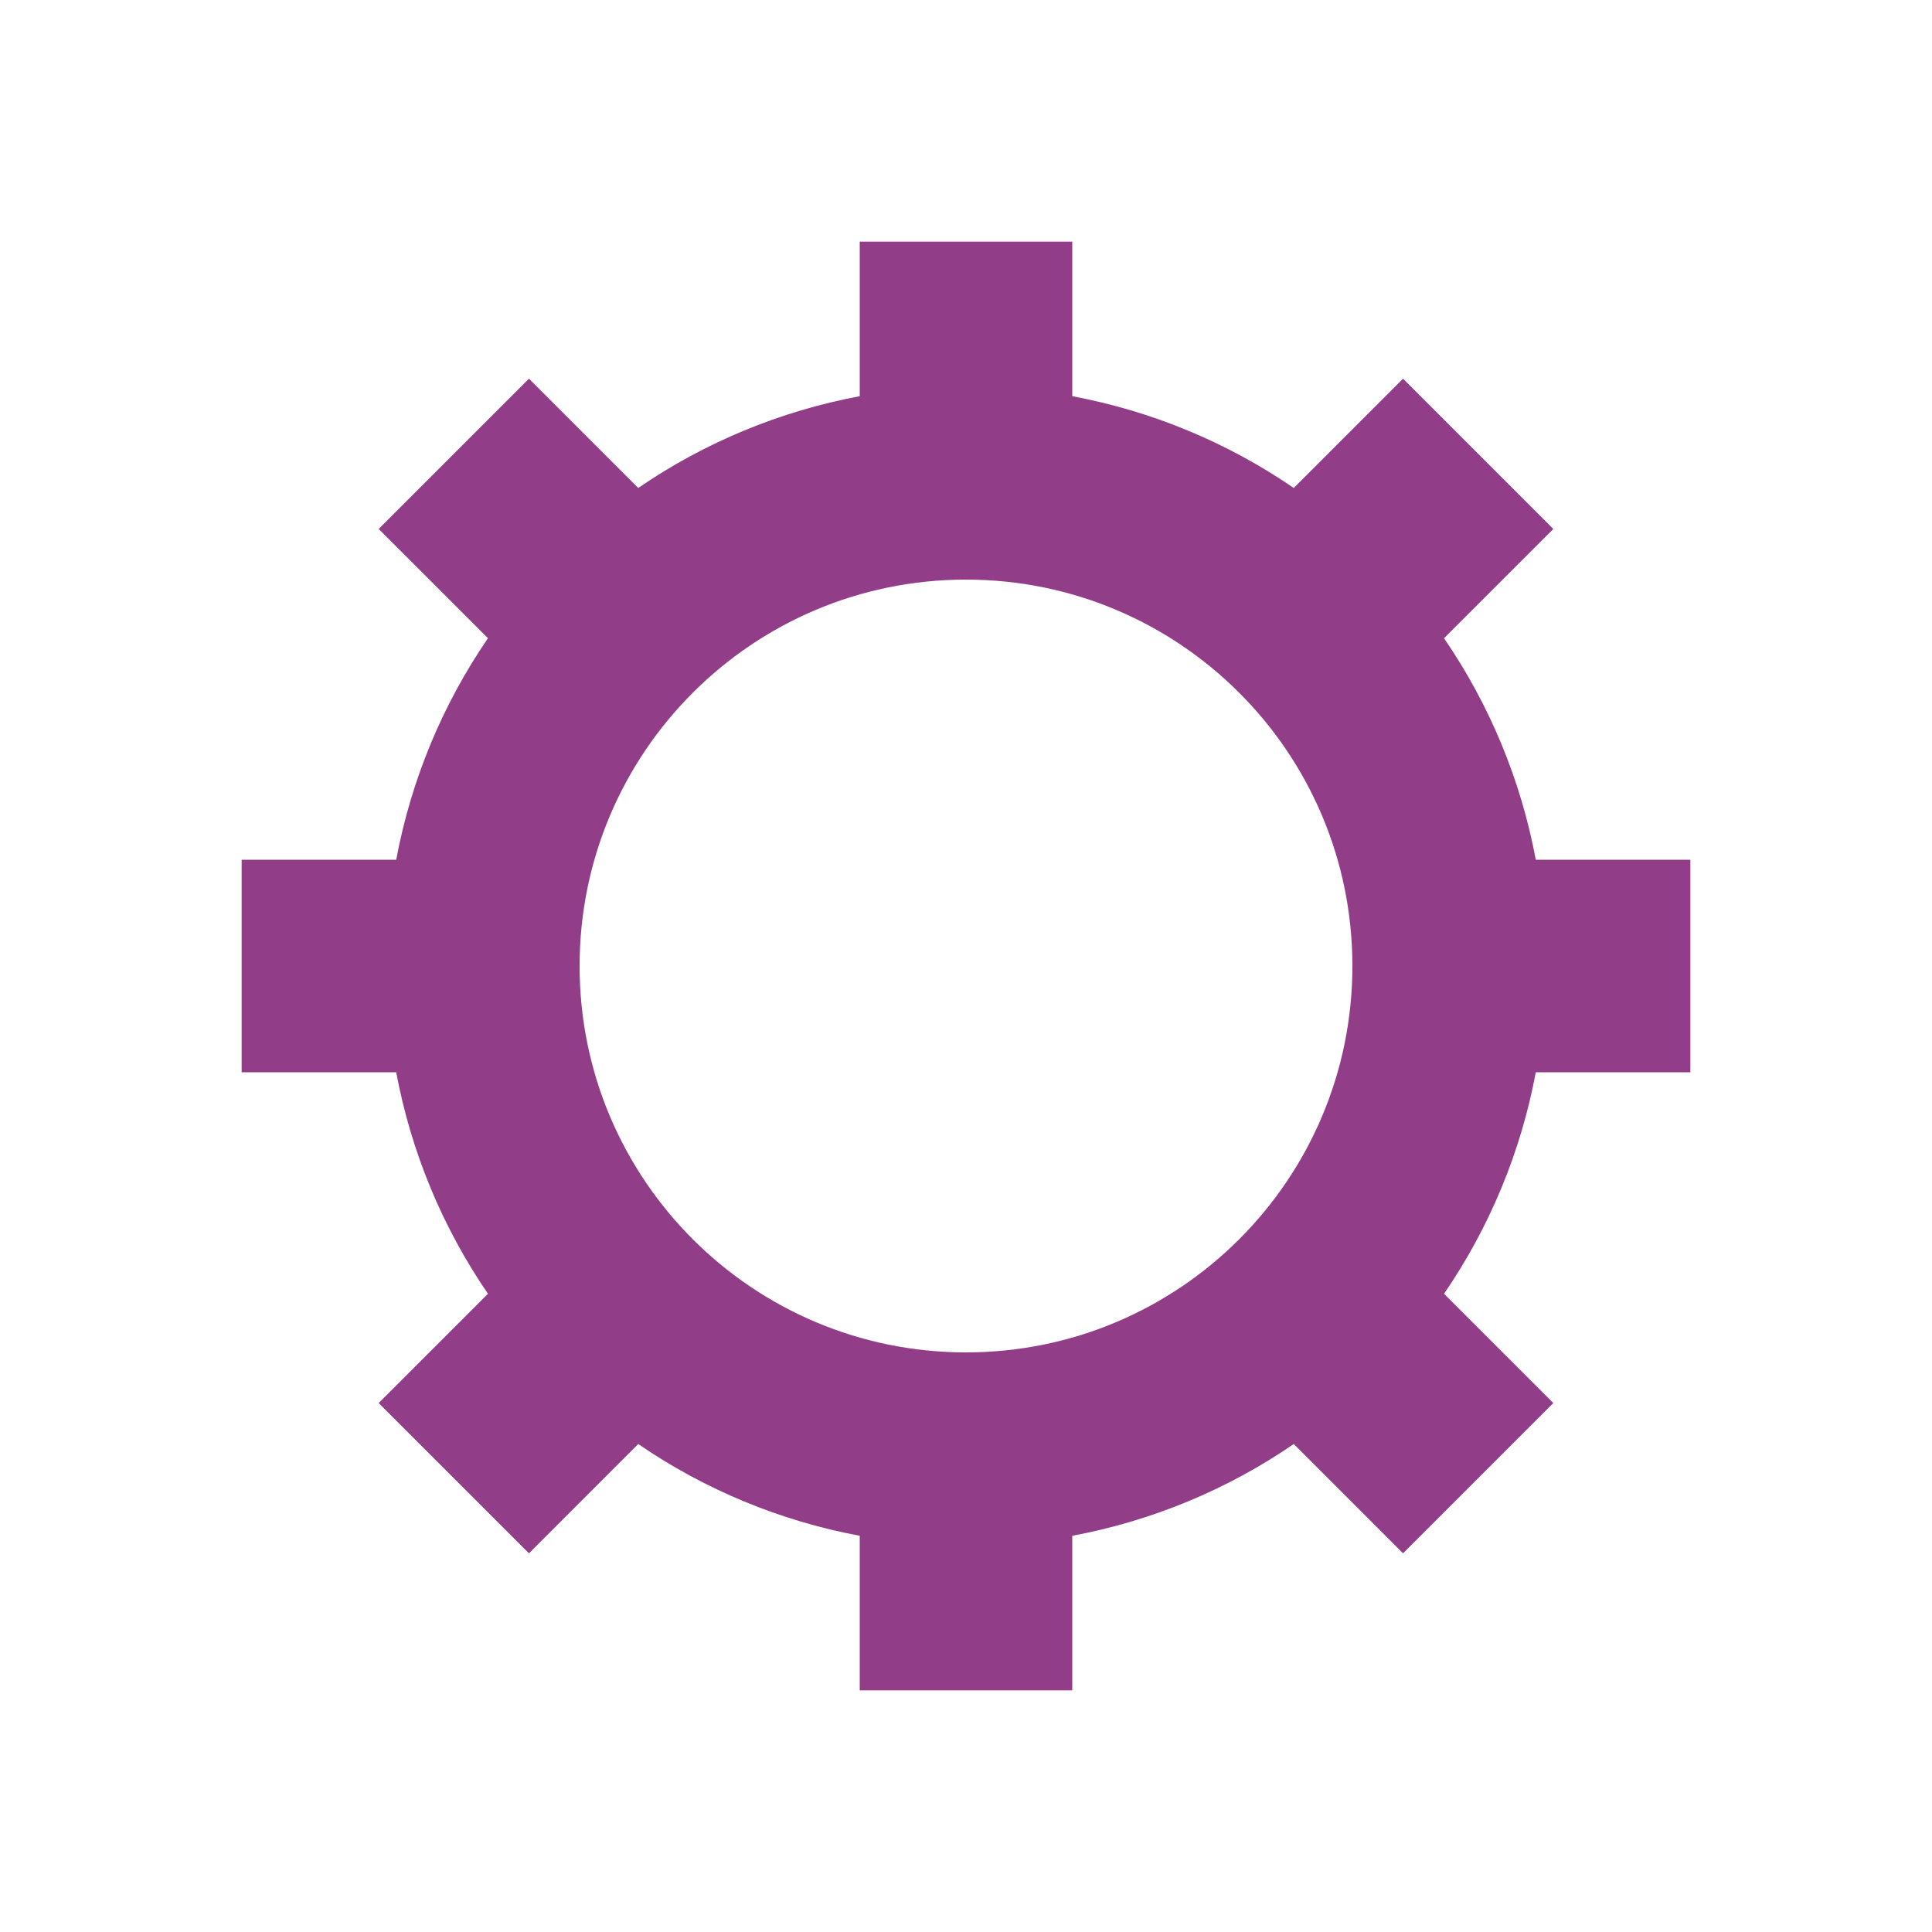
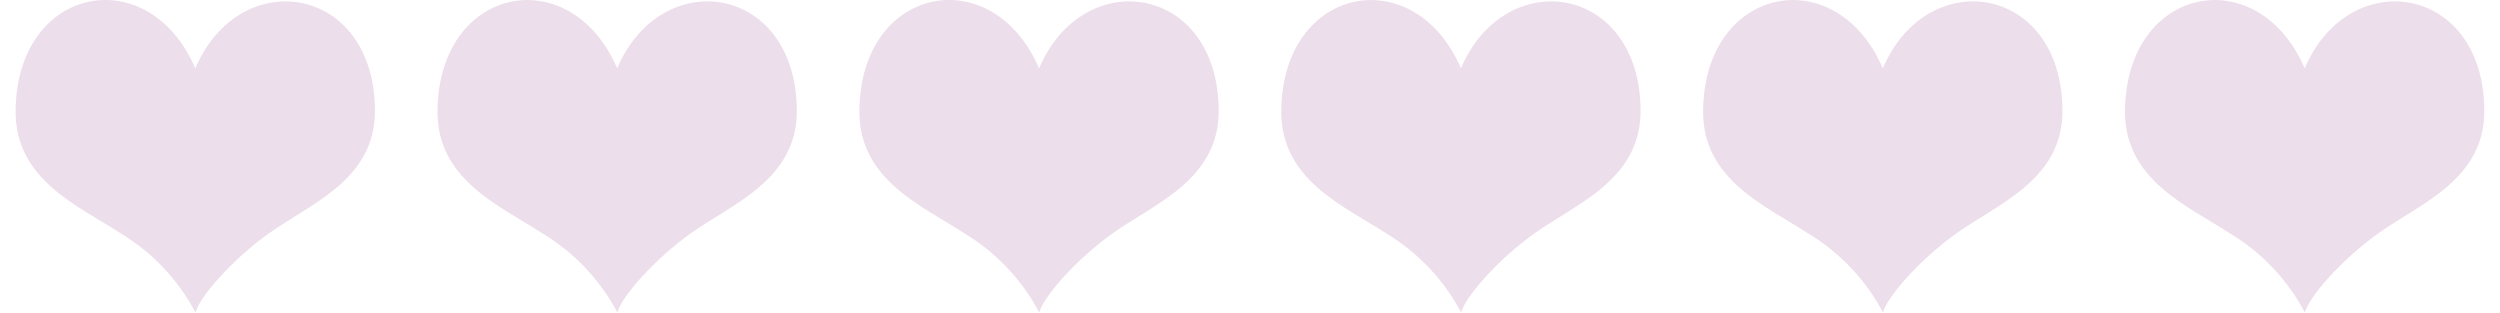
- <svg xmlns="http://www.w3.org/2000/svg" style="margin: auto; background: none; display: block; shape-rendering: auto;" width="200px" height="200px" viewBox="0 0 100 100" preserveAspectRatio="xMidYMid">
-   <g transform="translate(50 50)">
-     <g>
-       <animateTransform attributeName="transform" type="rotate" values="0;45" keyTimes="0;1" dur="0.2s" repeatCount="indefinite" />
-       <path d="M29.492 -5.5 L37.492 -5.5 L37.492 5.5 L29.492 5.5 A30 30 0 0 1 24.743 16.965 L24.743 16.965 L30.4 22.621 L22.621 30.4 L16.965 24.743 A30 30 0 0 1 5.5 29.492 L5.5 29.492 L5.5 37.492 L-5.5 37.492 L-5.5 29.492 A30 30 0 0 1 -16.965 24.743 L-16.965 24.743 L-22.621 30.4 L-30.4 22.621 L-24.743 16.965 A30 30 0 0 1 -29.492 5.5 L-29.492 5.5 L-37.492 5.5 L-37.492 -5.5 L-29.492 -5.5 A30 30 0 0 1 -24.743 -16.965 L-24.743 -16.965 L-30.4 -22.621 L-22.621 -30.4 L-16.965 -24.743 A30 30 0 0 1 -5.5 -29.492 L-5.5 -29.492 L-5.5 -37.492 L5.5 -37.492 L5.5 -29.492 A30 30 0 0 1 16.965 -24.743 L16.965 -24.743 L22.621 -30.4 L30.4 -22.621 L24.743 -16.965 A30 30 0 0 1 29.492 -5.5 M0 -20A20 20 0 1 0 0 20 A20 20 0 1 0 0 -20" fill="#923d87" />
-     </g>
+ <svg xmlns="http://www.w3.org/2000/svg" version="1.0" width="256px" height="32px" viewBox="0 0 128 16" xml:space="preserve">
+   <path fill="#ecdeea" d="M10,3.5C7.614-2.053.844-.758,0.8,5.681c-0.025,3.537,3.224,4.859,5.387,6.272A10.389,10.389,0,0,1,10.01,16c0.2-.782,1.863-2.711,3.8-4.084,2.123-1.5,5.412-2.736,5.387-6.272C19.156-.813,12.268-1.832,10,3.5Zm21.6,0c-2.382-5.548-9.152-4.254-9.2,2.186-0.025,3.537,3.224,4.859,5.387,6.272A10.389,10.389,0,0,1,31.61,16c0.2-.782,1.863-2.711,3.8-4.084,2.123-1.5,5.411-2.736,5.387-6.272C40.756-.813,33.868-1.832,31.6,3.5Zm21.6,0C50.814-2.053,44.044-.758,44,5.681c-0.025,3.537,3.224,4.859,5.387,6.272A10.389,10.389,0,0,1,53.21,16c0.2-.782,1.863-2.711,3.8-4.084,2.123-1.5,5.411-2.736,5.387-6.272C62.356-.813,55.468-1.832,53.2,3.5Zm21.6,0c-2.382-5.548-9.152-4.254-9.2,2.186-0.025,3.537,3.224,4.859,5.387,6.272A10.389,10.389,0,0,1,74.81,16c0.2-.782,1.863-2.711,3.8-4.084,2.123-1.5,5.412-2.736,5.387-6.272C83.956-.813,77.068-1.832,74.8,3.5Zm21.6,0c-2.382-5.548-9.152-4.254-9.2,2.186-0.025,3.537,3.224,4.859,5.387,6.272A10.389,10.389,0,0,1,96.41,16c0.2-.782,1.863-2.711,3.8-4.084,2.123-1.5,5.412-2.736,5.387-6.272C105.556-.813,98.668-1.832,96.4,3.5Zm21.6,0c-2.382-5.548-9.152-4.254-9.2,2.186-0.025,3.537,3.224,4.859,5.387,6.272A10.393,10.393,0,0,1,118.01,16c0.2-.782,1.863-2.711,3.8-4.084,2.123-1.5,5.412-2.736,5.387-6.272C127.156-.813,120.268-1.832,118,3.5Z" />
+   <g>
+     <path fill="#b57bae" d="M-11.6,3.5c-2.382-5.548-9.152-4.254-9.2,2.186-0.025,3.537,3.224,4.859,5.387,6.272A10.389,10.389,0,0,1-11.59,16c0.2-.782,1.863-2.711,3.8-4.084,2.123-1.5,5.412-2.736,5.387-6.272C-2.444-.813-9.332-1.832-11.6,3.5Z" />
+     <path fill="#c79cc2" d="M-33.2,3.5c-2.382-5.548-9.152-4.254-9.2,2.186-0.025,3.537,3.224,4.859,5.387,6.272A10.389,10.389,0,0,1-33.19,16c0.2-.782,1.863-2.711,3.8-4.084,2.123-1.5,5.412-2.736,5.387-6.272C-24.044-.813-30.932-1.832-33.2,3.5Z" />
+     <path fill="#dabdd6" d="M-54.8,3.5C-57.186-2.053-63.956-.758-64,5.681c-0.025,3.537,3.224,4.859,5.387,6.272A10.389,10.389,0,0,1-54.79,16c0.2-.782,1.863-2.711,3.8-4.084,2.123-1.5,5.411-2.736,5.387-6.272C-45.644-.813-52.532-1.832-54.8,3.5Z" />
+     <animateTransform attributeName="transform" type="translate" values="22 0;43.5 0;65 0;86.5 0;108 0;129.5 0;151 0;172.5 0" calcMode="discrete" dur="900ms" repeatCount="indefinite" />
  </g>
</svg>
